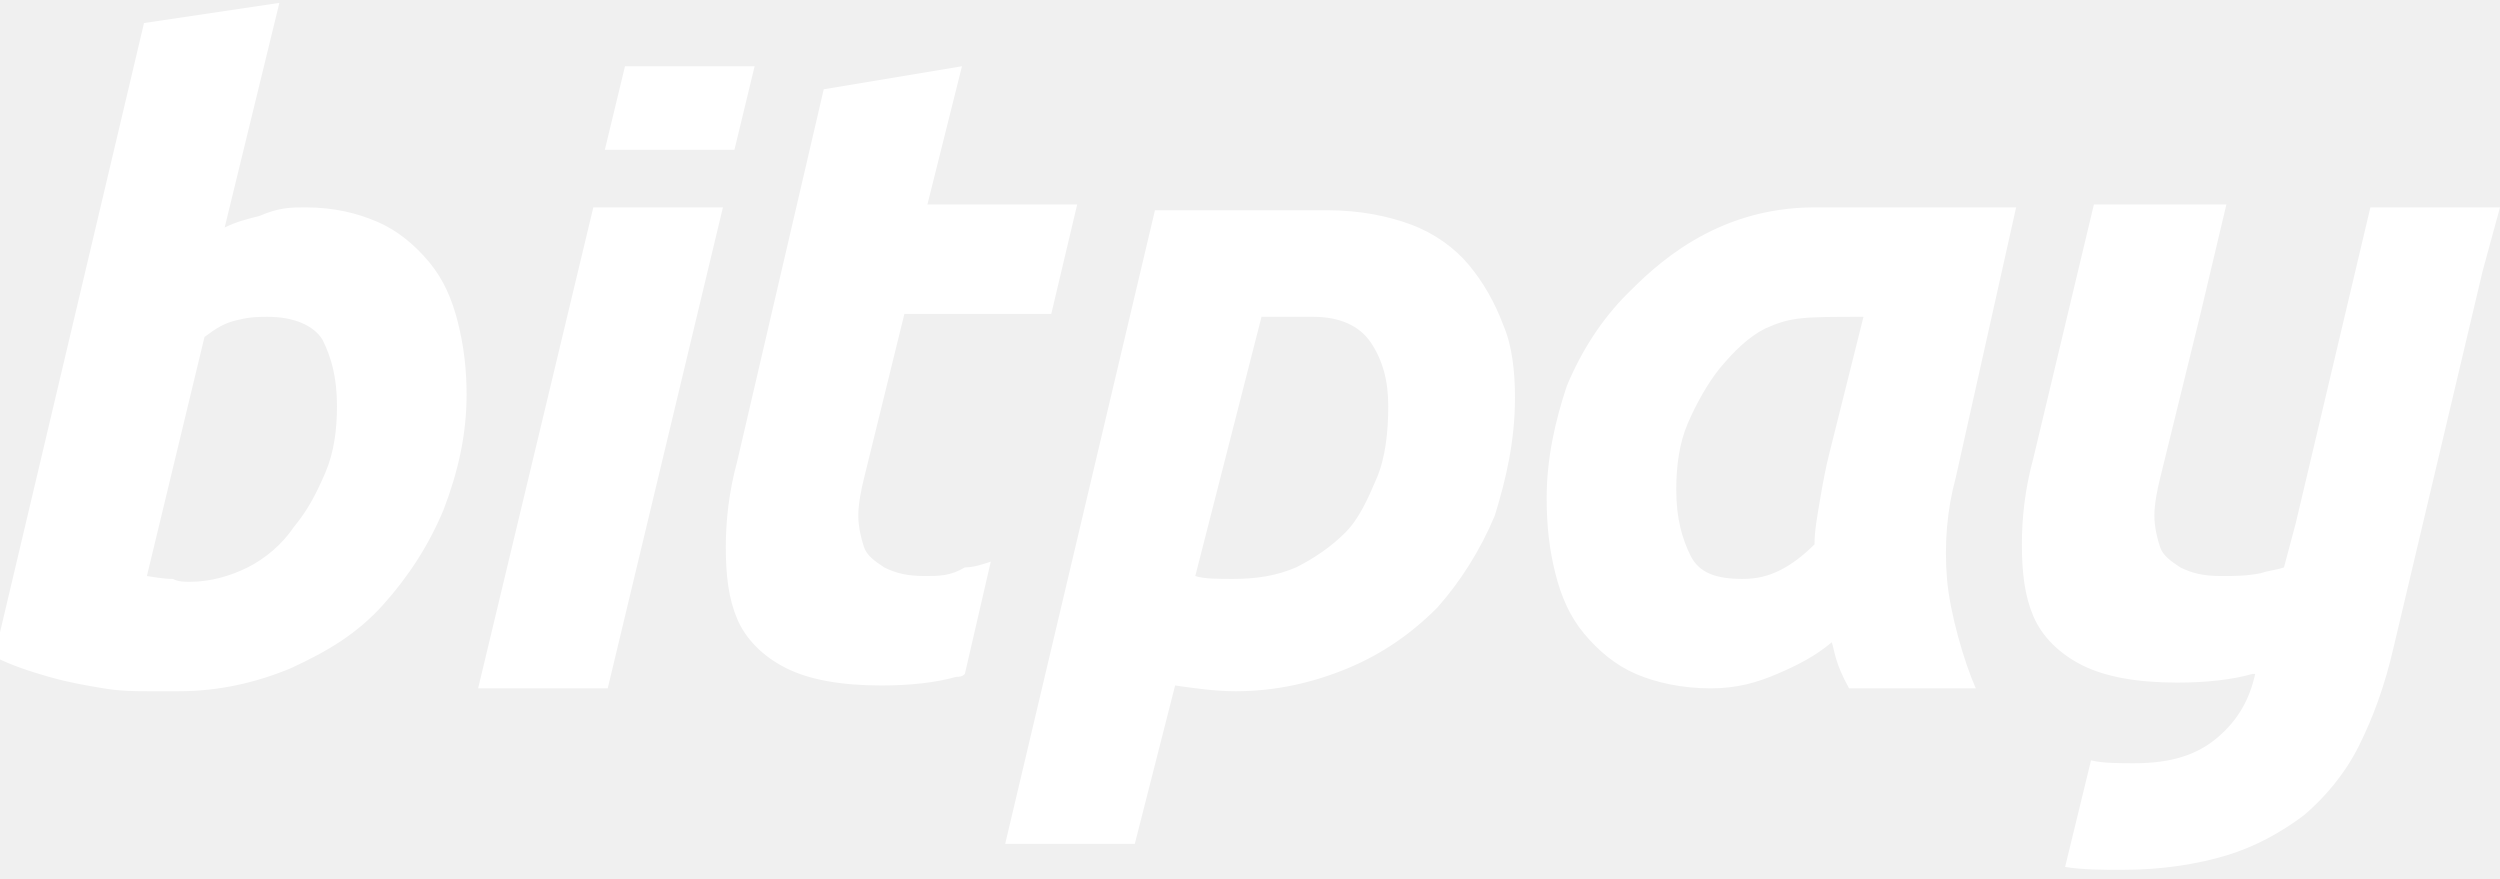
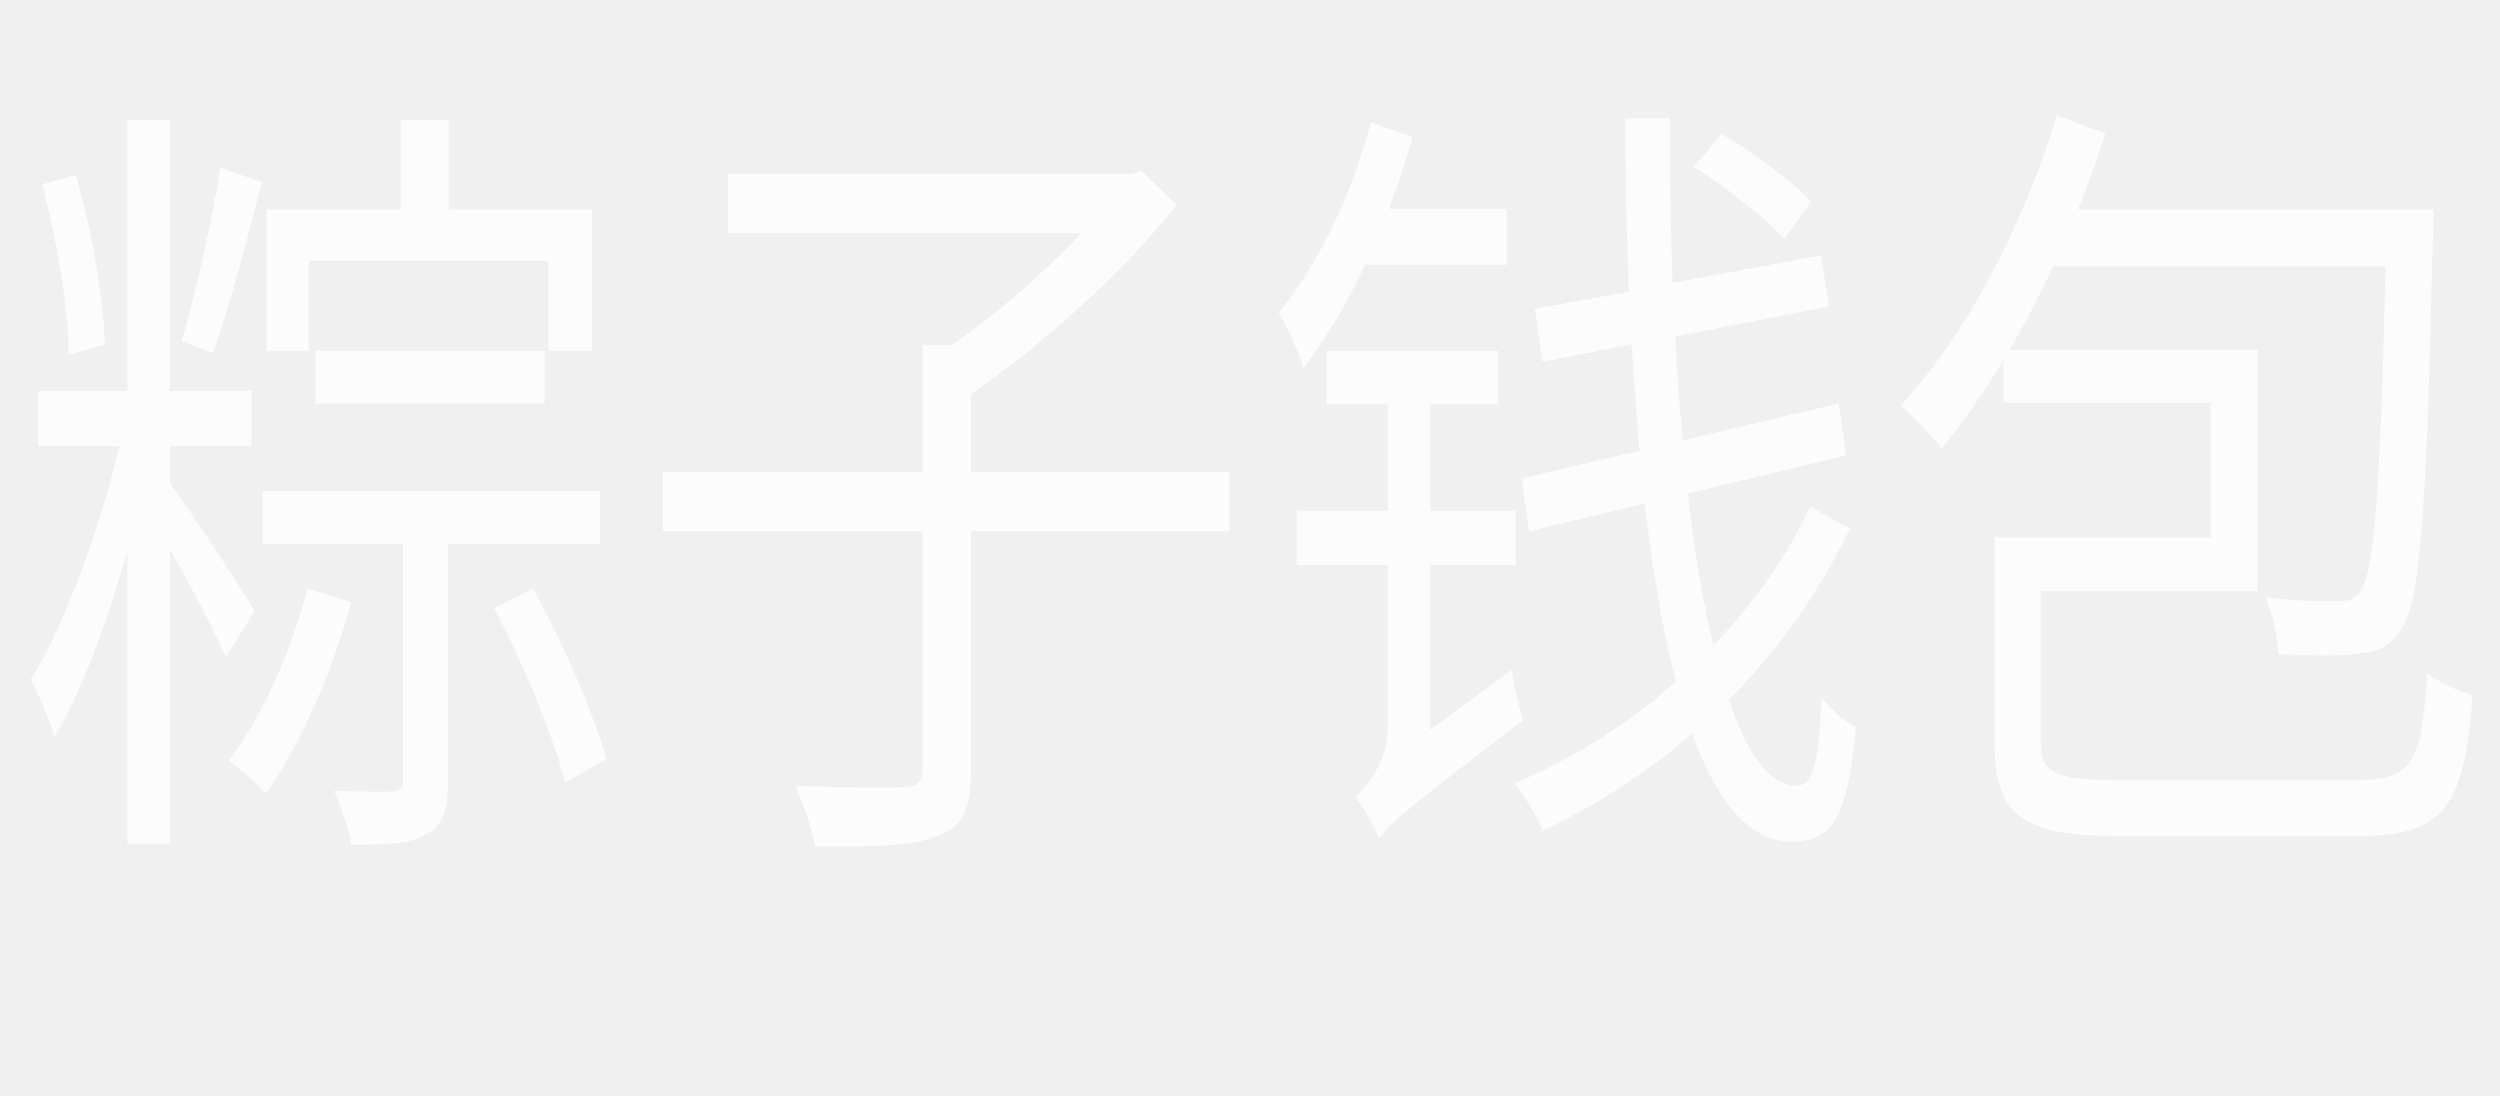
- <svg xmlns="http://www.w3.org/2000/svg" viewBox="116.6 16.8 86.8 30.5">
-   <path d="M203.4 24h-4.5l-2.6 11-.4 1.5c-.3.1-.5.1-.8.2-.5.1-.9.1-1.4.1-.6 0-1-.1-1.4-.3-.3-.2-.6-.4-.7-.7-.1-.3-.2-.7-.2-1.1 0-.4.1-.9.2-1.3l1.4-5.7.9-3.8h-4.6l-2.1 8.8c-.3 1.1-.4 2.1-.4 3 0 1 .1 1.8.4 2.5.3.7.9 1.3 1.7 1.7.8.4 1.9.6 3.3.6 1 0 1.9-.1 2.6-.3h.1c-.2.9-.6 1.6-1.3 2.2-.7.6-1.6.9-2.9.9-.5 0-1.1 0-1.5-.1l-.9 3.7c.6.1 1.3.1 2 .1 1.4 0 2.6-.2 3.6-.5s1.9-.8 2.7-1.4c.7-.6 1.4-1.4 1.9-2.4s.9-2.1 1.2-3.4l3.1-13.1.6-2.2zm-18.9 9.4c-.3 1.1-.4 2.3-.3 3.5.1 1.2.6 2.9 1 3.8h-4.4c-.5-.9-.5-1.3-.6-1.6-.6.5-1.2.8-1.9 1.1-.7.3-1.4.5-2.3.5-1 0-1.9-.2-2.6-.5-.7-.3-1.3-.8-1.8-1.4-.5-.6-.8-1.3-1-2.1-.2-.8-.3-1.6-.3-2.6 0-1.4.3-2.7.7-3.9.5-1.2 1.2-2.3 2.1-3.2.9-.9 3-3 6.5-3h7l-2.1 9.4zm-3.2-5.6c-2.1 0-2.5 0-3.4.4-.6.3-1.1.8-1.6 1.4-.4.5-.8 1.2-1.1 1.9-.3.7-.4 1.5-.4 2.3 0 1 .2 1.7.5 2.3s.9.8 1.8.8c.5 0 .9-.1 1.3-.3.4-.2.8-.5 1.2-.9 0-.5.1-1 .2-1.6s.2-1.1.3-1.5l1.2-4.8m-12.1 2.8c0 1.5-.3 2.8-.7 4.1-.5 1.2-1.2 2.3-2 3.2-.9.9-1.9 1.6-3.1 2.1-1.2.5-2.5.8-3.9.8-.7 0-1.4-.1-2.1-.2l-1.4 5.5h-4.5l5.2-22h6c1.1 0 2.1.2 2.9.5.8.3 1.5.8 2 1.4.5.6.9 1.3 1.2 2.1.3.7.4 1.6.4 2.5zm-11.1 6.2c.3.1.8.1 1.3.1.8 0 1.5-.1 2.2-.4.6-.3 1.2-.7 1.7-1.2s.8-1.2 1.1-1.9c.3-.7.4-1.6.4-2.5 0-.9-.2-1.6-.6-2.2-.4-.6-1.1-.9-2-.9h-1.8l-2.3 9zm-9.4 0c-.6 0-1-.1-1.4-.3-.3-.2-.6-.4-.7-.7-.1-.3-.2-.7-.2-1.1s.1-.9.2-1.3l1.4-5.7h5.1l.9-3.8h-5.2l1.2-4.8-4.8.8-3 12.9c-.3 1.1-.4 2.1-.4 3 0 1 .1 1.8.4 2.5.3.7.9 1.3 1.7 1.7.8.4 1.9.6 3.3.6 1 0 1.9-.1 2.6-.3.1 0 .2 0 .3-.1l.9-3.9c-.3.1-.6.2-.9.2-.5.3-.9.3-1.4.3zM137.2 24l-4 16.7h4.5l4-16.7zm4.9-2l.7-2.9h-4.5l-.7 2.9zm-14.9 2c1 0 1.8.2 2.5.5s1.3.8 1.8 1.4c.5.6.8 1.3 1 2.1s.3 1.6.3 2.5c0 1.4-.3 2.7-.8 4-.5 1.2-1.2 2.3-2.1 3.3s-1.9 1.6-3.2 2.2c-1.2.5-2.5.8-3.9.8h-1c-.5 0-1 0-1.6-.1-.6-.1-1.2-.2-1.9-.4s-1.3-.4-1.9-.7l5.2-22 4.7-.7-1.9 7.8c.4-.2.8-.3 1.2-.4.7-.3 1.1-.3 1.6-.3zm-4 13c.7 0 1.4-.2 2-.5.6-.3 1.2-.8 1.6-1.4.5-.6.8-1.2 1.1-1.9.3-.7.4-1.5.4-2.3 0-1-.2-1.7-.5-2.3-.3-.5-1-.8-1.9-.8-.3 0-.6 0-1 .1-.5.1-.8.3-1.2.6l-2 8.3c.6.1.8.1.9.1.2.1.4.1.6.1z" fill="#FFF" />
+ <svg xmlns="http://www.w3.org/2000/svg" width="356" height="156">
+   <g>
+     <rect fill="none" id="canvas_background" height="402" width="582" y="-1" x="-1" />
+   </g>
+   <g>
+     <text stroke="#000" transform="matrix(1.479986,0,0,1.870359,-3.130356,-57.66607) " xml:space="preserve" text-anchor="start" font-family="Helvetica, Arial, sans-serif" font-size="60" id="svg_1" y="90.35" x="3.099" stroke-width="0" fill="#fcfcfc">粽子钱包</text>
+   </g>
</svg>
